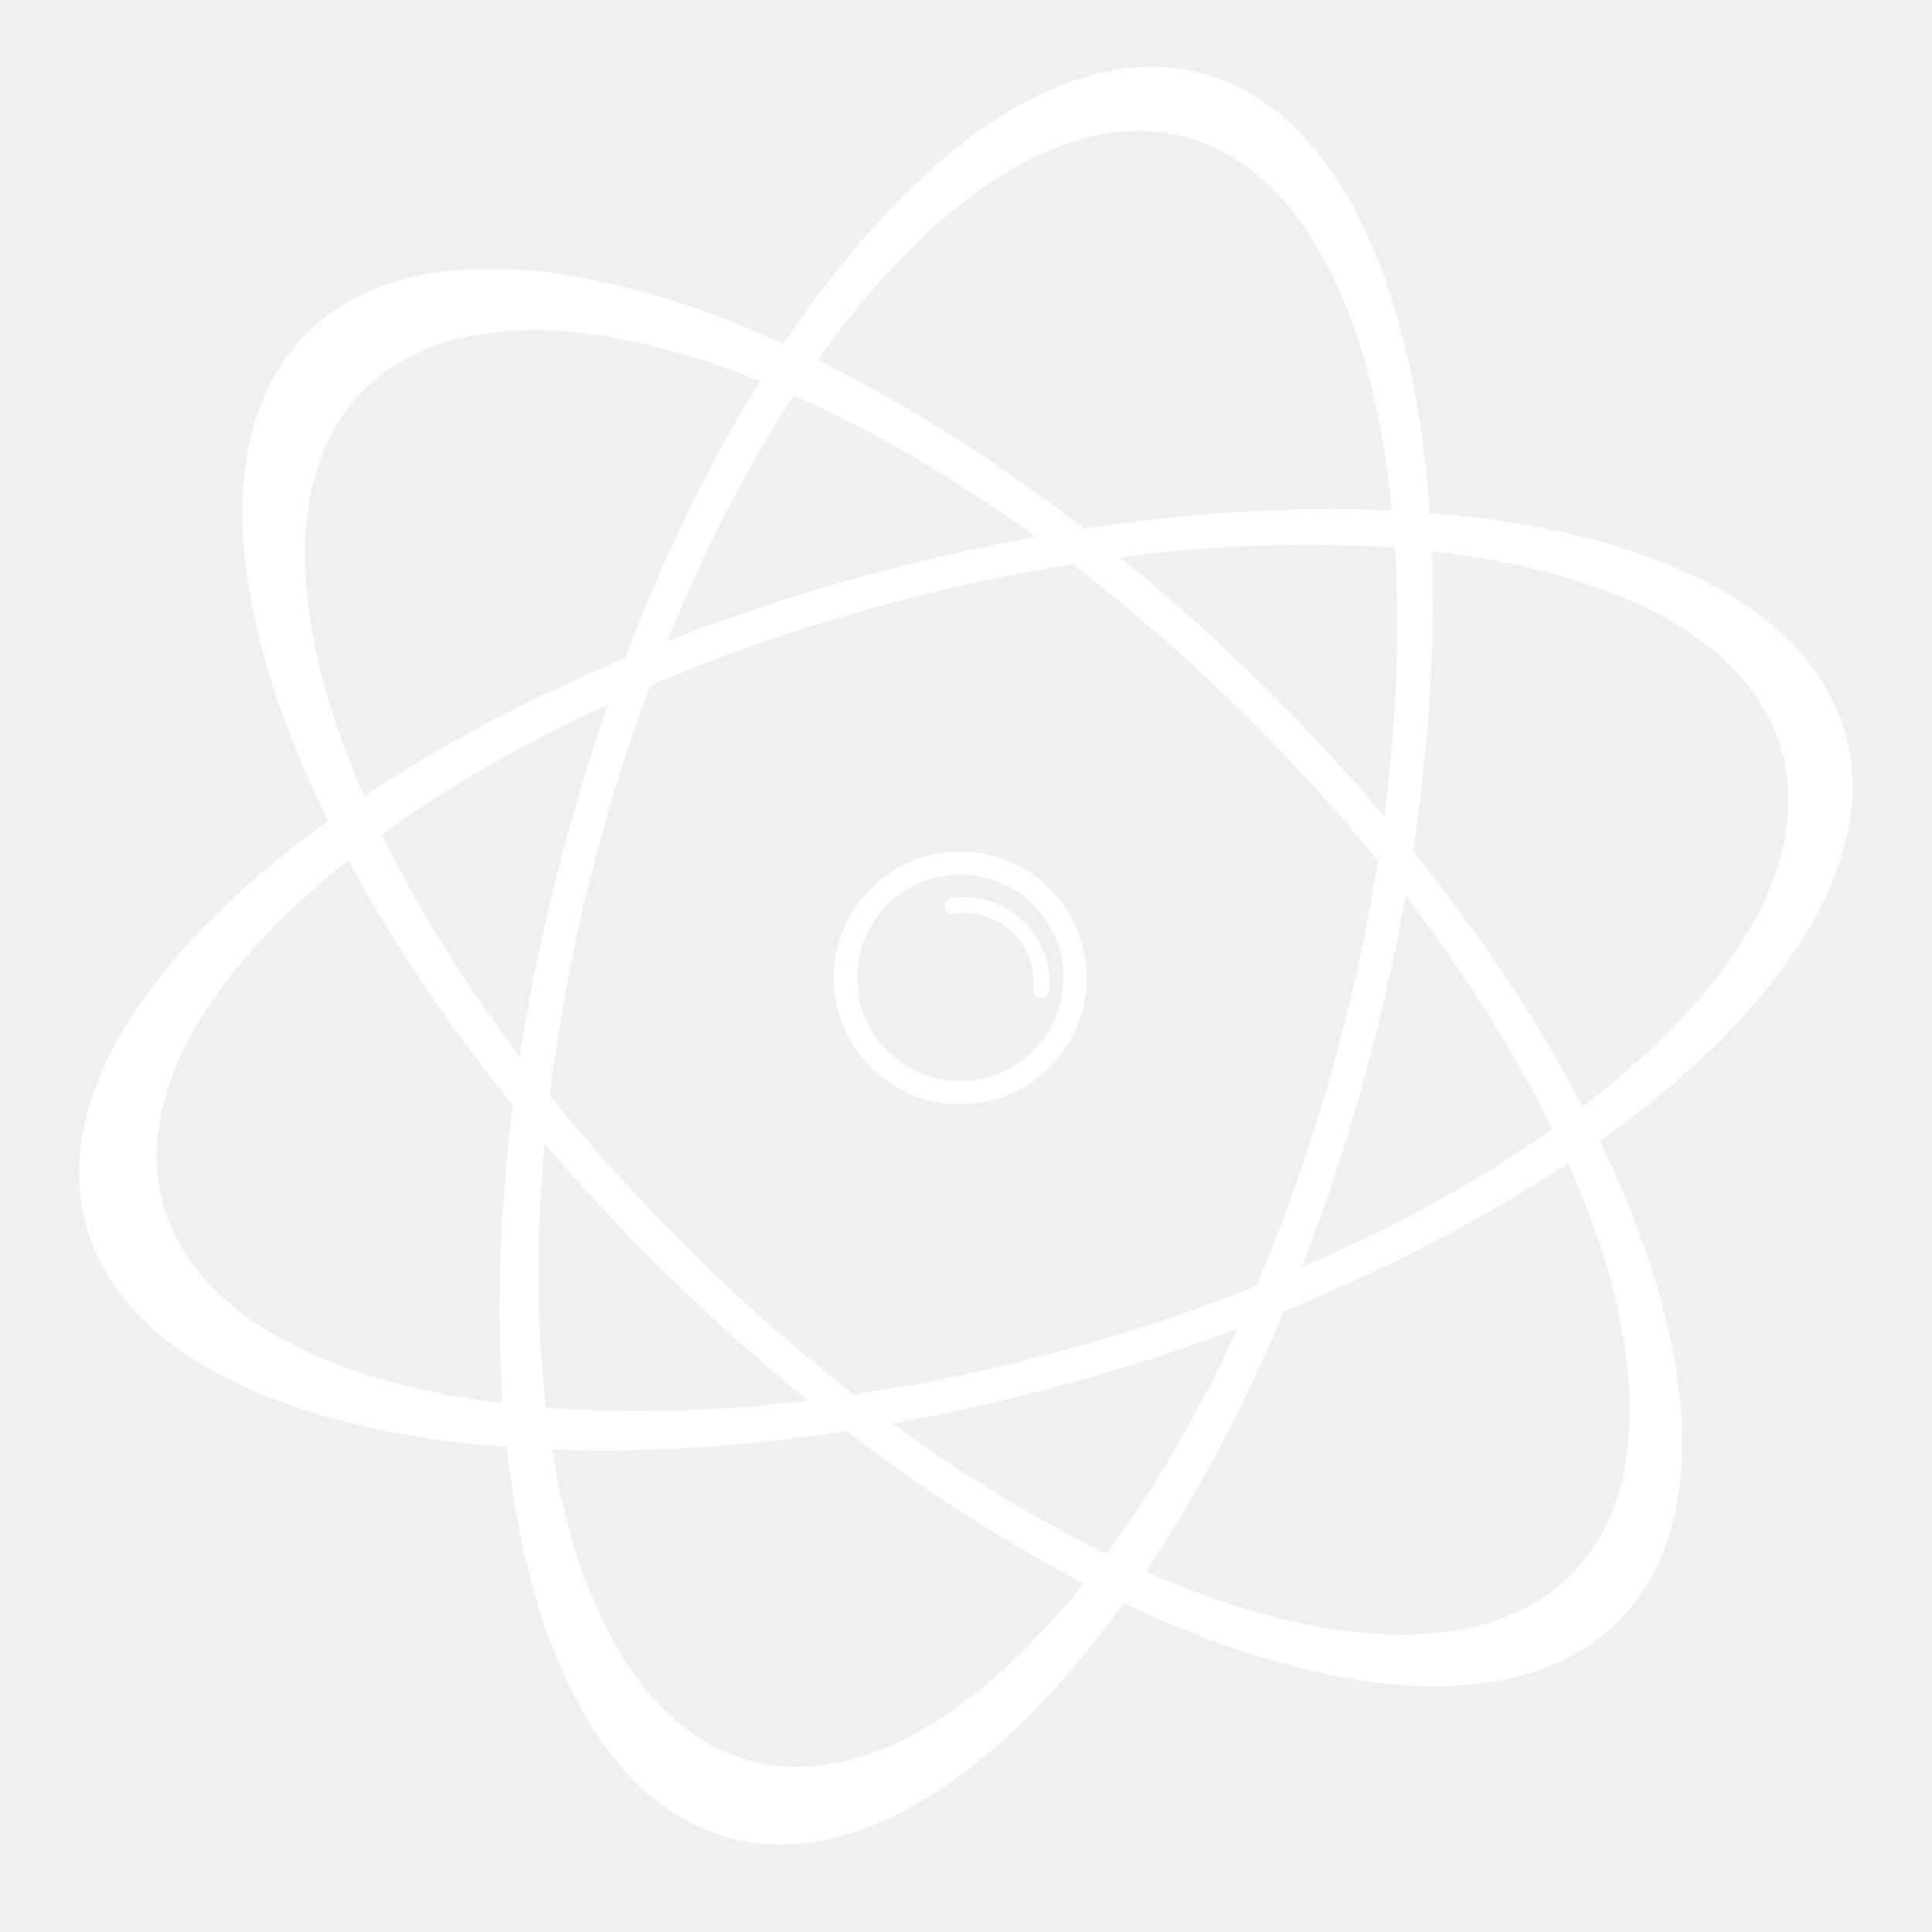
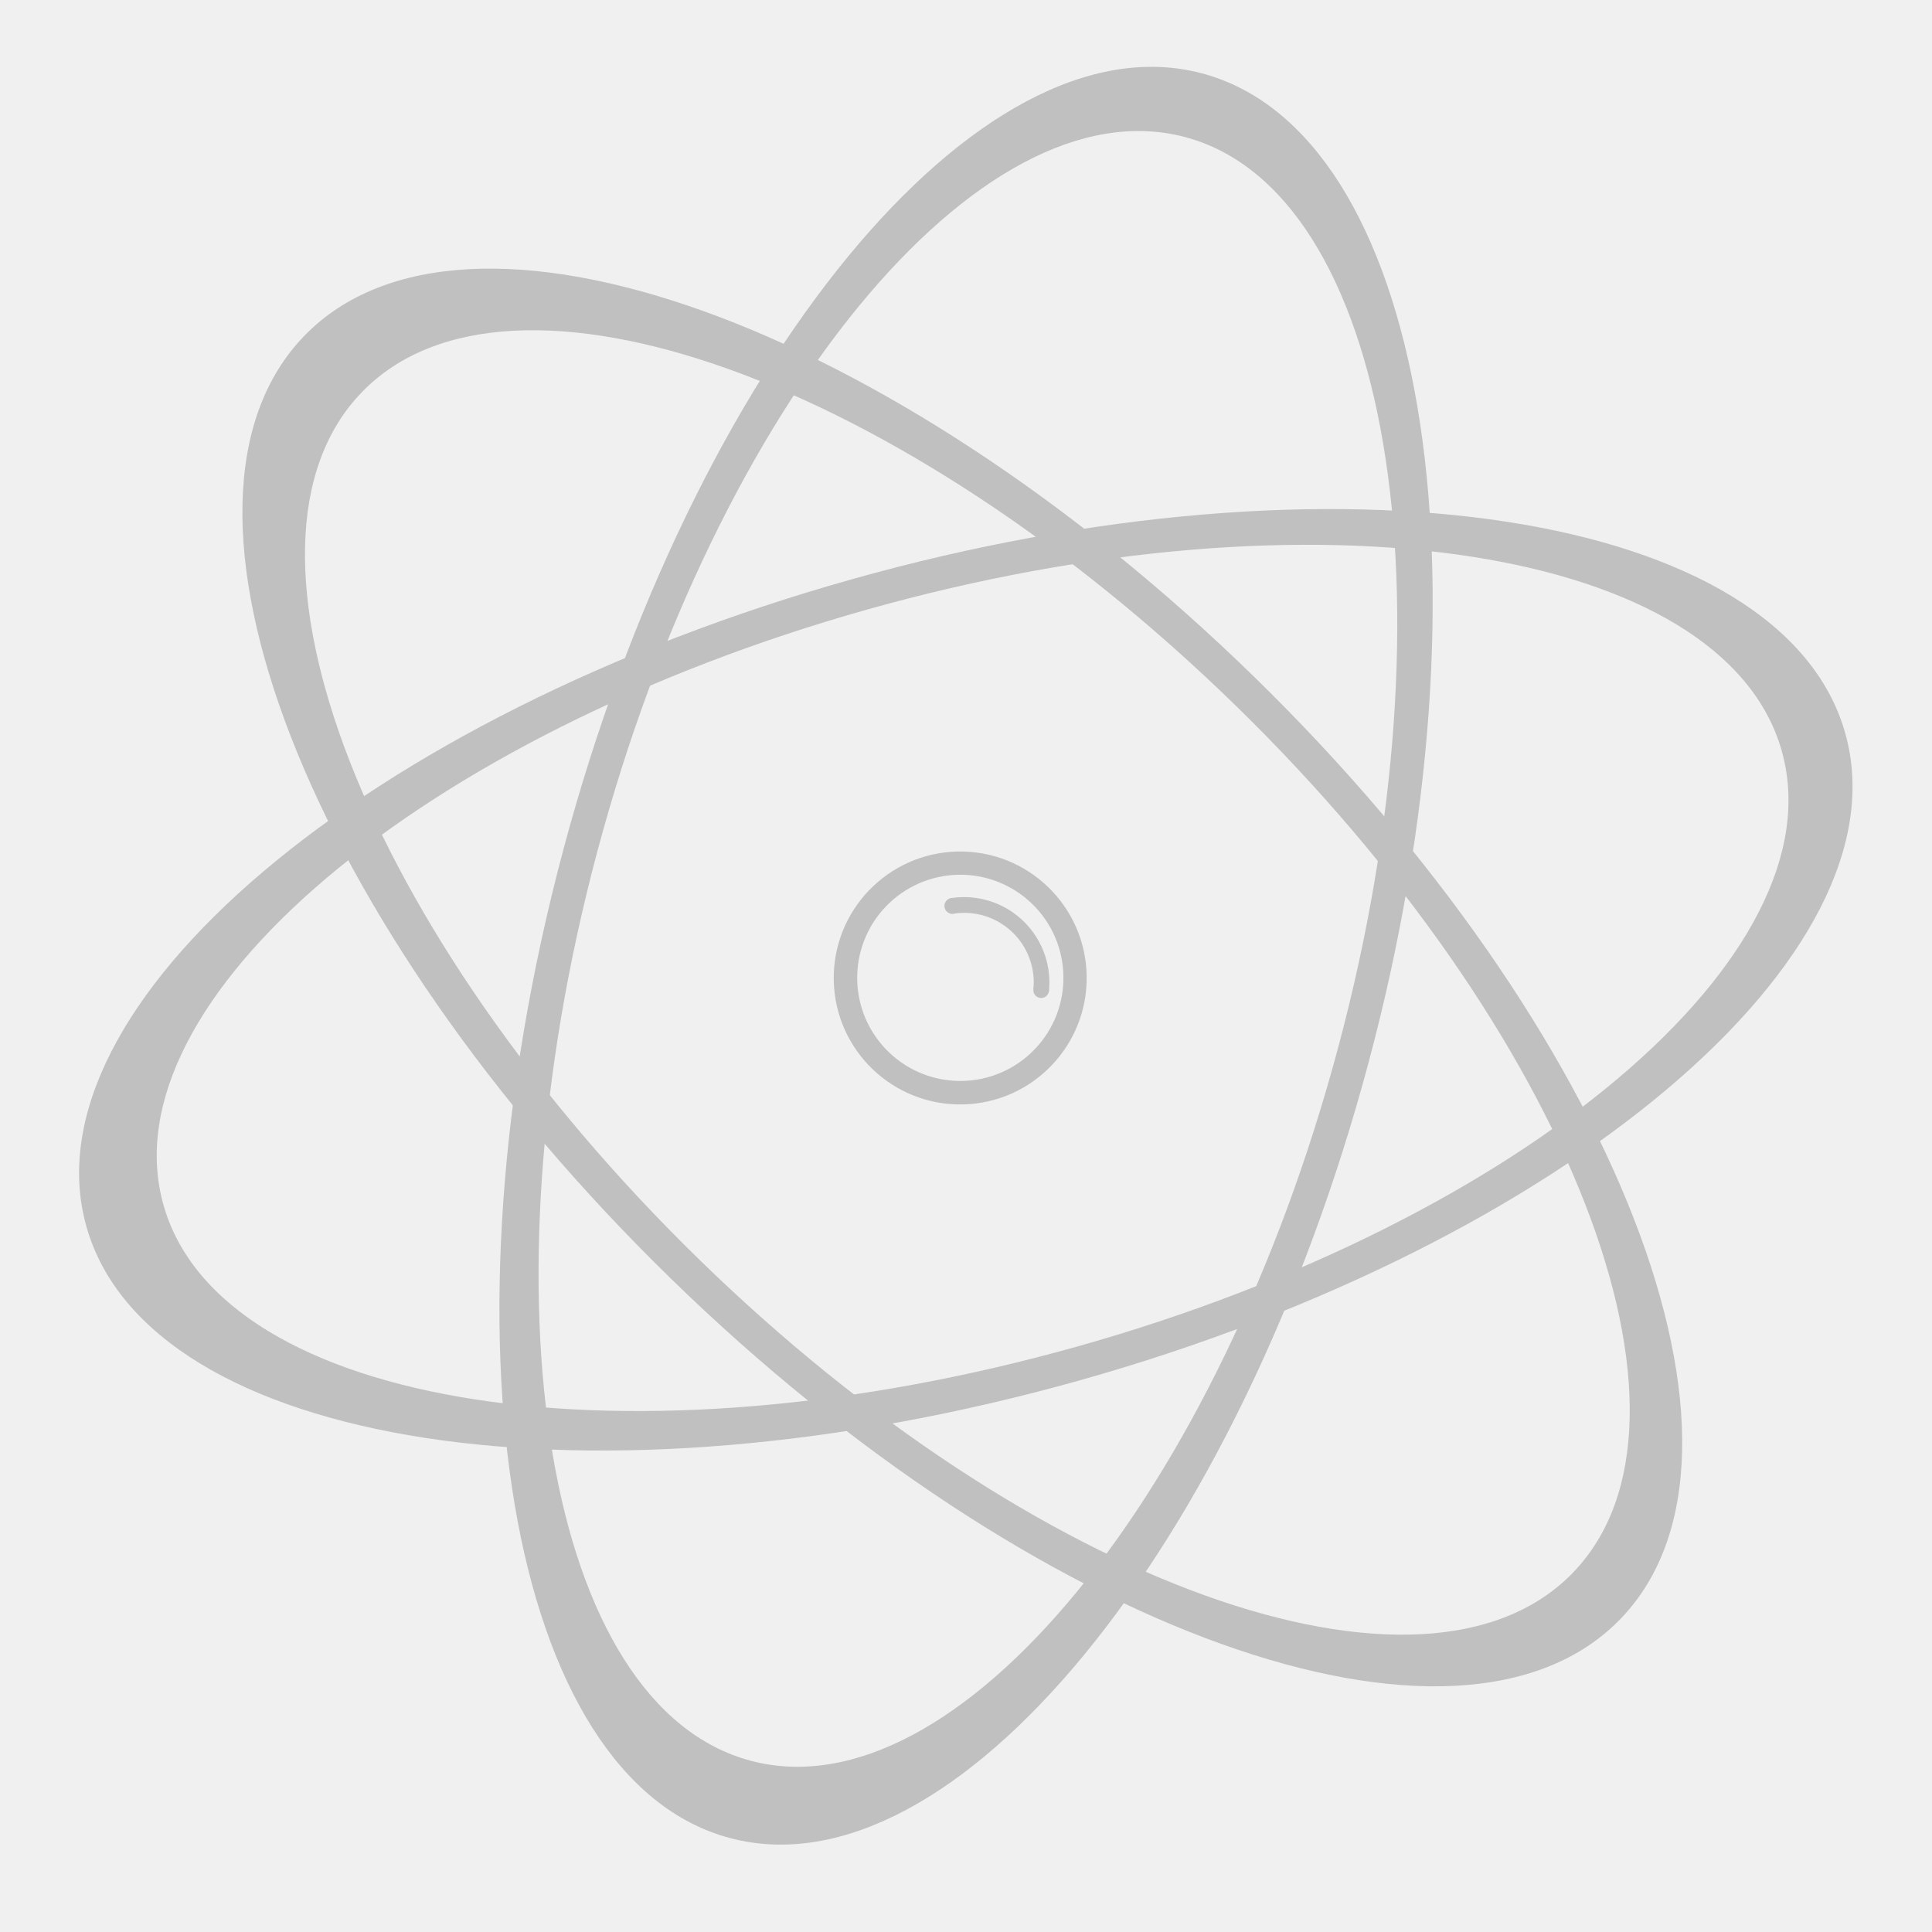
<svg xmlns="http://www.w3.org/2000/svg" id="svg61" version="1.1" viewBox="0 0 210 210" height="210mm" width="210mm">
  <defs id="defs55" />
  <g id="layer1">
-     <g style="fill:#ffffff" id="g1728">
-       <path id="path833-4" style="fill:#ffffff;fill-rule:evenodd;stroke-width:0.265" d="M 92.576,62.968 A 45.265,99.278 74.345 0 0 9.408,133.374 45.265,99.278 74.345 0 0 117.372,150.036 45.265,99.278 74.345 0 0 200.552,79.632 l -0.003,-0.009 A 45.265,99.278 74.345 0 0 92.576,62.968 Z m 1.731,3.273 a 41.648,91.346 74.345 0 1 99.346,15.324 l 0.002,0.009 A 41.648,91.346 74.345 0 1 117.122,146.353 41.648,91.346 74.345 0 1 17.783,131.022 41.648,91.346 74.345 0 1 94.307,66.241 Z" />
-       <path d="M 136.281,73.527 A 99.897,45.547 44.325 0 0 33.071,36.51 99.897,45.547 44.325 0 0 72.906,138.962 99.897,45.547 44.325 0 0 176.12,175.99 l 0.007,-0.007 A 99.897,45.547 44.325 0 0 136.281,73.528 Z m -1.98,3.155 a 91.915,41.908 44.325 0 1 36.661,94.27 l -0.006,0.007 A 91.915,41.908 44.325 0 1 75.988,136.89 91.915,41.908 44.325 0 1 39.337,42.623 91.915,41.908 44.325 0 1 134.301,76.683 Z" style="fill:#ffffff;fill-rule:evenodd;stroke-width:0.265" id="path833-7-2" />
-       <path d="M 61.233,92.359 A 45.265,99.278 14.999 0 0 79.397,199.802 45.265,99.278 14.999 0 0 148.777,115.419 45.265,99.278 14.999 0 0 130.62,7.967 l -0.009,-0.003 A 45.265,99.278 14.999 0 0 61.233,92.359 Z m 3.698,0.18 A 41.648,91.346 14.999 0 1 128.766,14.887 l 0.009,0.002 A 41.648,91.346 14.999 0 1 145.481,113.757 41.648,91.346 14.999 0 1 81.644,191.397 41.648,91.346 14.999 0 1 64.931,92.538 Z" style="fill:#ffffff;fill-rule:evenodd;stroke-width:0.265" id="path833-8-0" />
-       <g transform="matrix(0.6768336,-0.01261017,0.01261017,0.6768336,-45.12534,-89.2418)" id="g1060-3" style="fill:#ffffff;stroke-width:1.477">
-         <path transform="scale(0.2645833)" d="m 814.031,1030.355 a 76.753,76.753 0 0 0 -76.602,76.9 76.753,76.753 0 0 0 76.896,76.605 76.753,76.753 0 0 0 76.609,-76.892 v -0.016 a 76.753,76.753 0 0 0 -76.904,-76.598 z m 0.207,14.1 a 62.578,62.578 0 0 1 44.195,18.27 62.578,62.578 0 0 1 0.121,88.496 62.578,62.578 0 0 1 -88.496,0.125 l -0.008,-0.01 a 62.578,62.578 0 0 1 -0.113,-88.496 62.578,62.578 0 0 1 44.301,-18.387 z" style="fill:#ffffff;fill-rule:evenodd;stroke-width:1.477" id="path880-5" />
-         <g transform="matrix(0.9448294,0.6738172,-0.6738172,0.9448294,237.3972,-88.76674)" style="fill:#ffffff;stroke-width:1.273" id="g1041-9">
-           <path id="path880-2-0" style="fill:#ffffff;fill-rule:evenodd;stroke-width:1.273" d="m 666.416,1009.812 a 44.61,44.61 0 0 0 -30.75,12.377 l 6.557,5.143 a 36.371,36.371 0 0 1 24.314,-9.324 36.371,36.371 0 0 1 25.686,10.617 36.371,36.371 0 0 1 6.211,8.273 l 7.352,-3.613 a 44.61,44.61 0 0 0 -39.369,-23.471 z" transform="scale(0.2645833)" />
-           <path d="m 186.83,273.837 a 1.082,1.082 0 0 1 -1.08,1.084 1.082,1.082 0 0 1 -1.084,-1.08 1.082,1.082 0 0 1 1.079,-1.084 1.082,1.082 0 0 1 1.084,1.079" style="fill:#ffffff;fill-rule:evenodd;stroke-width:0.337" id="path1013-4" />
-           <path d="m 170.13,271.166 a 1.103,1.103 0 0 1 -1.101,1.105 1.103,1.103 0 0 1 -1.105,-1.101 1.103,1.103 0 0 1 1.101,-1.105 1.103,1.103 0 0 1 1.105,1.101" id="path1013-2-08" style="fill:#ffffff;fill-rule:evenodd;stroke-width:0.337" />
+     <g style="fill:#C0C0C0" id="g1728">
+       <path id="path833-4" style="fill:#C0C0C0;fill-rule:evenodd;stroke-width:0.265" d="M 92.576,62.968 A 45.265,99.278 74.345 0 0 9.408,133.374 45.265,99.278 74.345 0 0 117.372,150.036 45.265,99.278 74.345 0 0 200.552,79.632 l -0.003,-0.009 A 45.265,99.278 74.345 0 0 92.576,62.968 Z m 1.731,3.273 a 41.648,91.346 74.345 0 1 99.346,15.324 l 0.002,0.009 A 41.648,91.346 74.345 0 1 117.122,146.353 41.648,91.346 74.345 0 1 17.783,131.022 41.648,91.346 74.345 0 1 94.307,66.241 Z" />
+       <path d="M 136.281,73.527 A 99.897,45.547 44.325 0 0 33.071,36.51 99.897,45.547 44.325 0 0 72.906,138.962 99.897,45.547 44.325 0 0 176.12,175.99 l 0.007,-0.007 A 99.897,45.547 44.325 0 0 136.281,73.528 Z m -1.98,3.155 a 91.915,41.908 44.325 0 1 36.661,94.27 l -0.006,0.007 A 91.915,41.908 44.325 0 1 75.988,136.89 91.915,41.908 44.325 0 1 39.337,42.623 91.915,41.908 44.325 0 1 134.301,76.683 Z" style="fill:#C0C0C0;fill-rule:evenodd;stroke-width:0.265" id="path833-7-2" />
+       <path d="M 61.233,92.359 A 45.265,99.278 14.999 0 0 79.397,199.802 45.265,99.278 14.999 0 0 148.777,115.419 45.265,99.278 14.999 0 0 130.62,7.967 l -0.009,-0.003 A 45.265,99.278 14.999 0 0 61.233,92.359 Z m 3.698,0.18 A 41.648,91.346 14.999 0 1 128.766,14.887 l 0.009,0.002 A 41.648,91.346 14.999 0 1 145.481,113.757 41.648,91.346 14.999 0 1 81.644,191.397 41.648,91.346 14.999 0 1 64.931,92.538 Z" style="fill:#C0C0C0;fill-rule:evenodd;stroke-width:0.265" id="path833-8-0" />
+       <g transform="matrix(0.6768336,-0.01261017,0.01261017,0.6768336,-45.12534,-89.2418)" id="g1060-3" style="fill:#C0C0C0;stroke-width:1.477">
+         <path transform="scale(0.2645833)" d="m 814.031,1030.355 a 76.753,76.753 0 0 0 -76.602,76.9 76.753,76.753 0 0 0 76.896,76.605 76.753,76.753 0 0 0 76.609,-76.892 v -0.016 a 76.753,76.753 0 0 0 -76.904,-76.598 z m 0.207,14.1 a 62.578,62.578 0 0 1 44.195,18.27 62.578,62.578 0 0 1 0.121,88.496 62.578,62.578 0 0 1 -88.496,0.125 l -0.008,-0.01 a 62.578,62.578 0 0 1 -0.113,-88.496 62.578,62.578 0 0 1 44.301,-18.387 z" style="fill:#C0C0C0;fill-rule:evenodd;stroke-width:1.477" id="path880-5" />
+         <g transform="matrix(0.9448294,0.6738172,-0.6738172,0.9448294,237.3972,-88.76674)" style="fill:#C0C0C0;stroke-width:1.273" id="g1041-9">
+           <path id="path880-2-0" style="fill:#C0C0C0;fill-rule:evenodd;stroke-width:1.273" d="m 666.416,1009.812 a 44.61,44.61 0 0 0 -30.75,12.377 l 6.557,5.143 a 36.371,36.371 0 0 1 24.314,-9.324 36.371,36.371 0 0 1 25.686,10.617 36.371,36.371 0 0 1 6.211,8.273 l 7.352,-3.613 a 44.61,44.61 0 0 0 -39.369,-23.471 z" transform="scale(0.2645833)" />
+           <path d="m 186.83,273.837 a 1.082,1.082 0 0 1 -1.08,1.084 1.082,1.082 0 0 1 -1.084,-1.08 1.082,1.082 0 0 1 1.079,-1.084 1.082,1.082 0 0 1 1.084,1.079" style="fill:#C0C0C0;fill-rule:evenodd;stroke-width:0.337" id="path1013-4" />
+           <path d="m 170.13,271.166 a 1.103,1.103 0 0 1 -1.101,1.105 1.103,1.103 0 0 1 -1.105,-1.101 1.103,1.103 0 0 1 1.101,-1.105 1.103,1.103 0 0 1 1.105,1.101" id="path1013-2-08" style="fill:#C0C0C0;fill-rule:evenodd;stroke-width:0.337" />
        </g>
      </g>
    </g>
  </g>
</svg>
